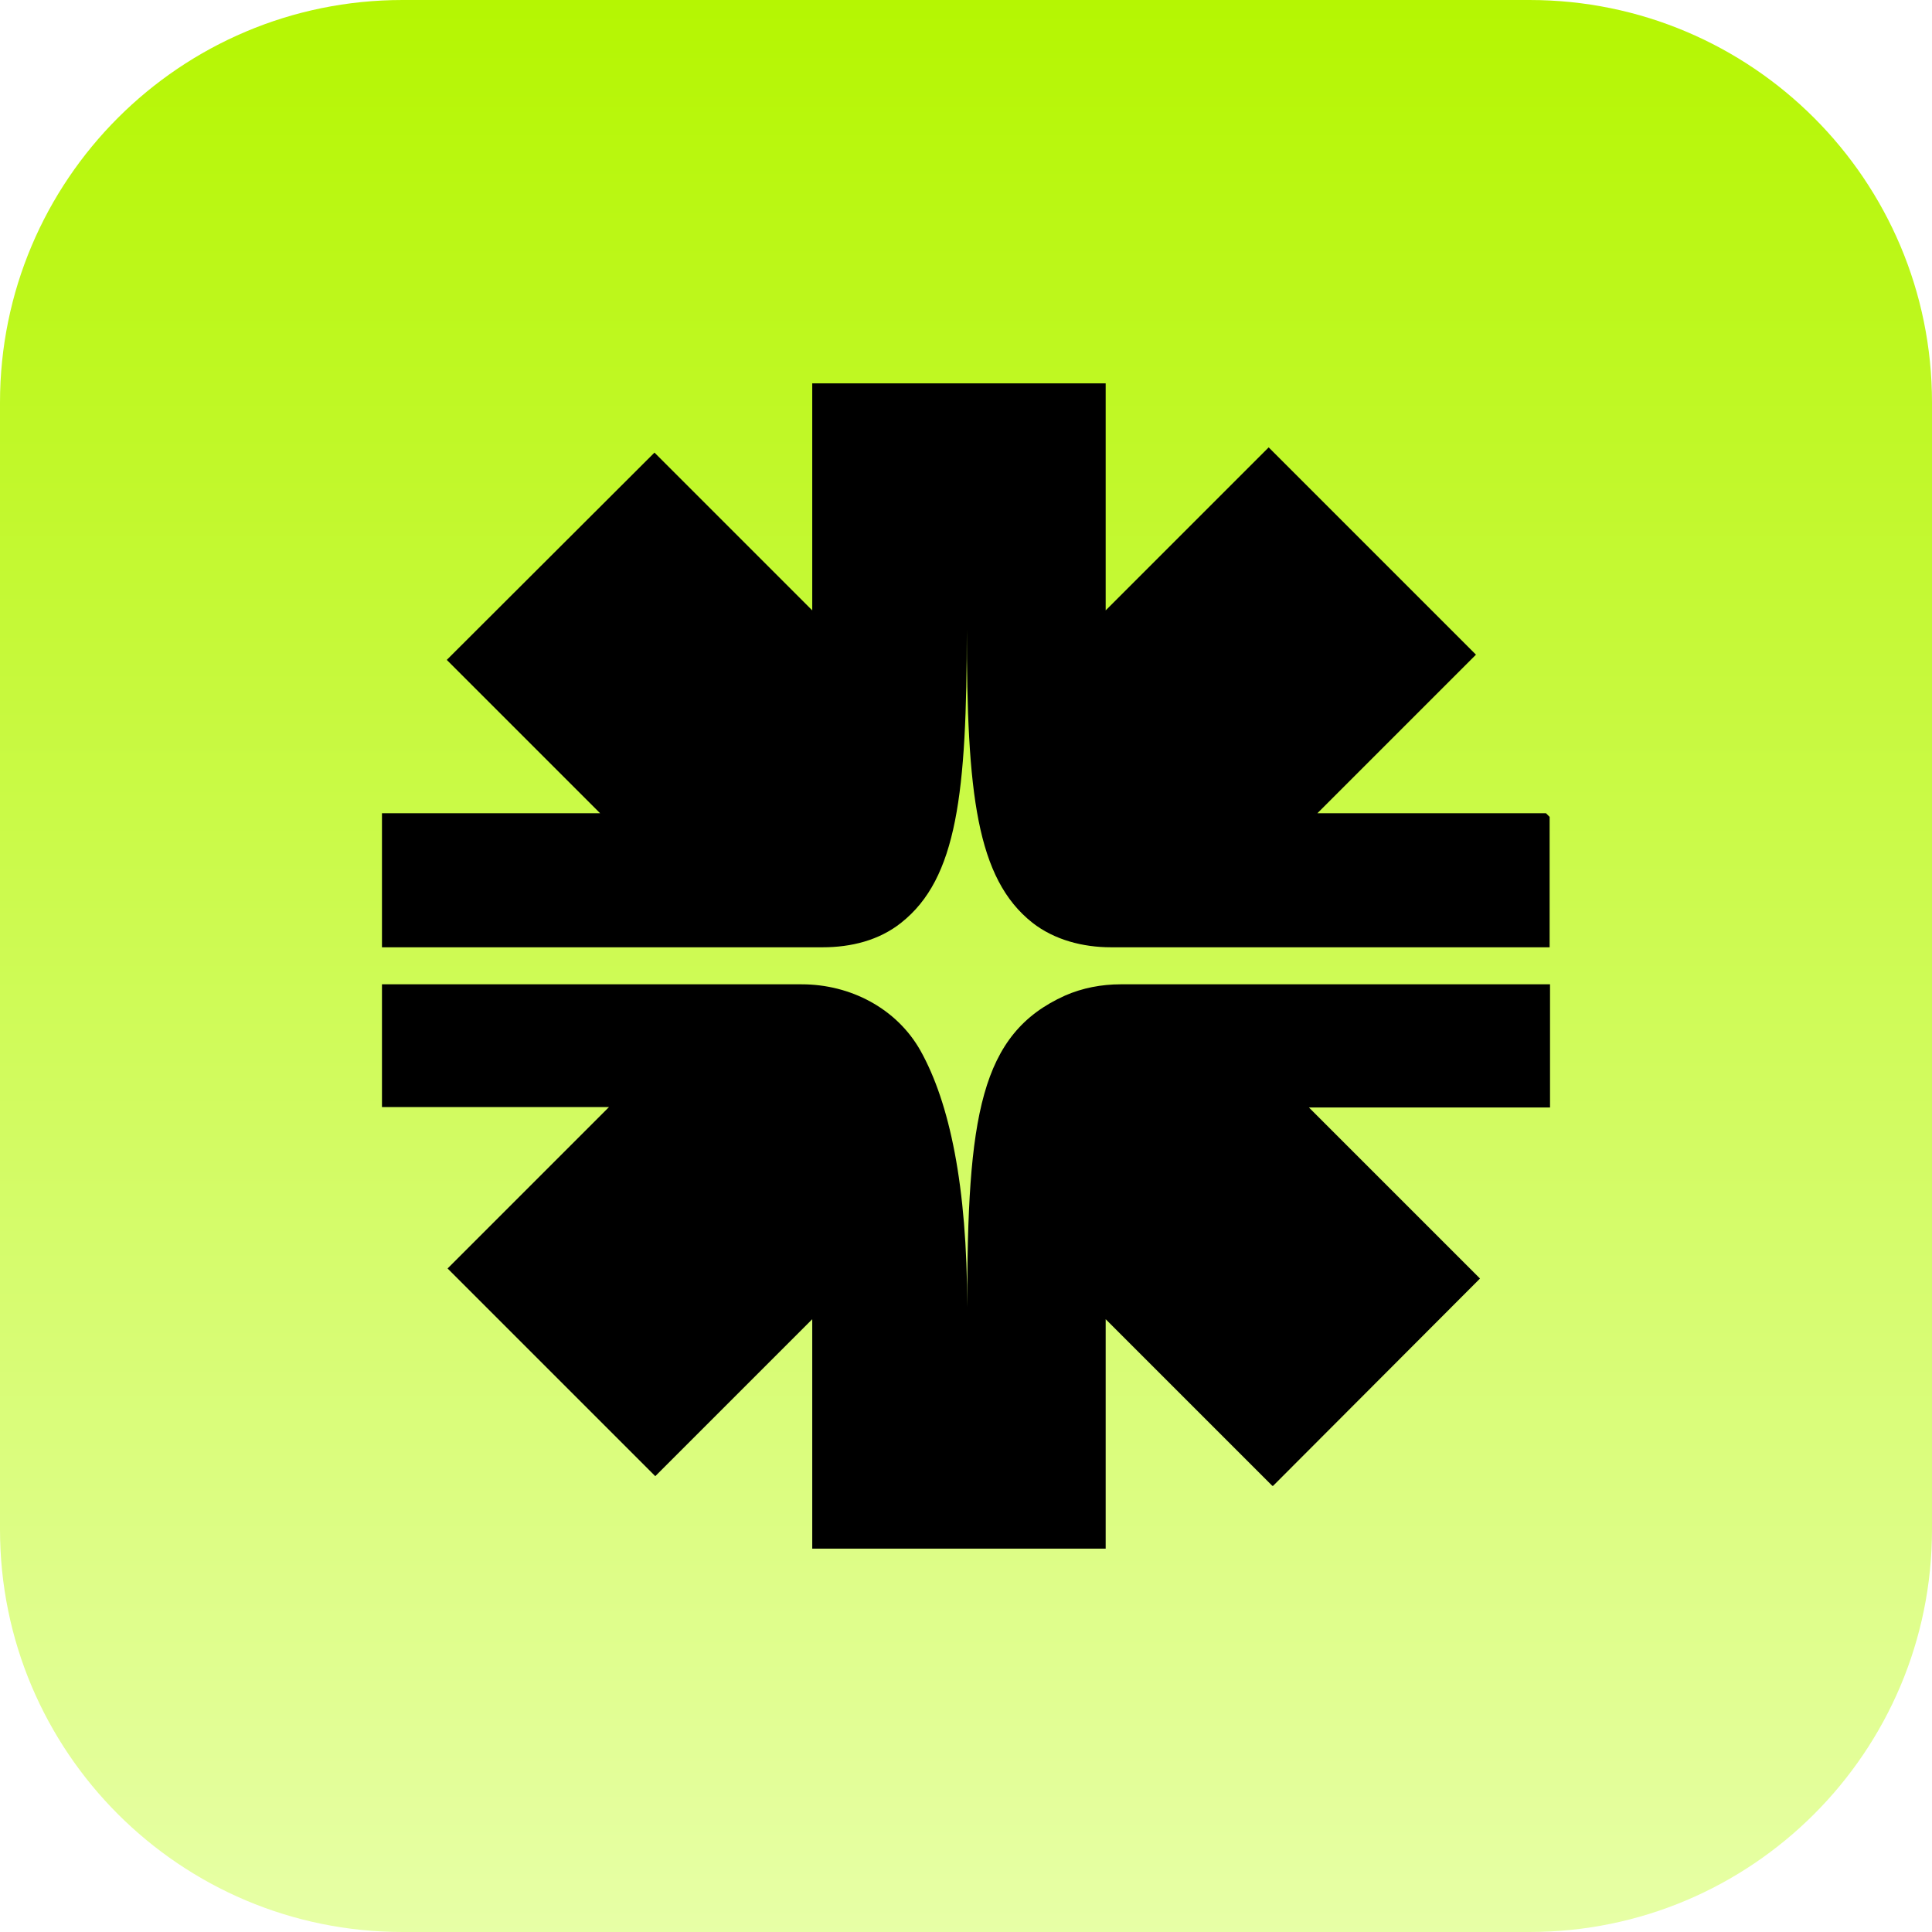
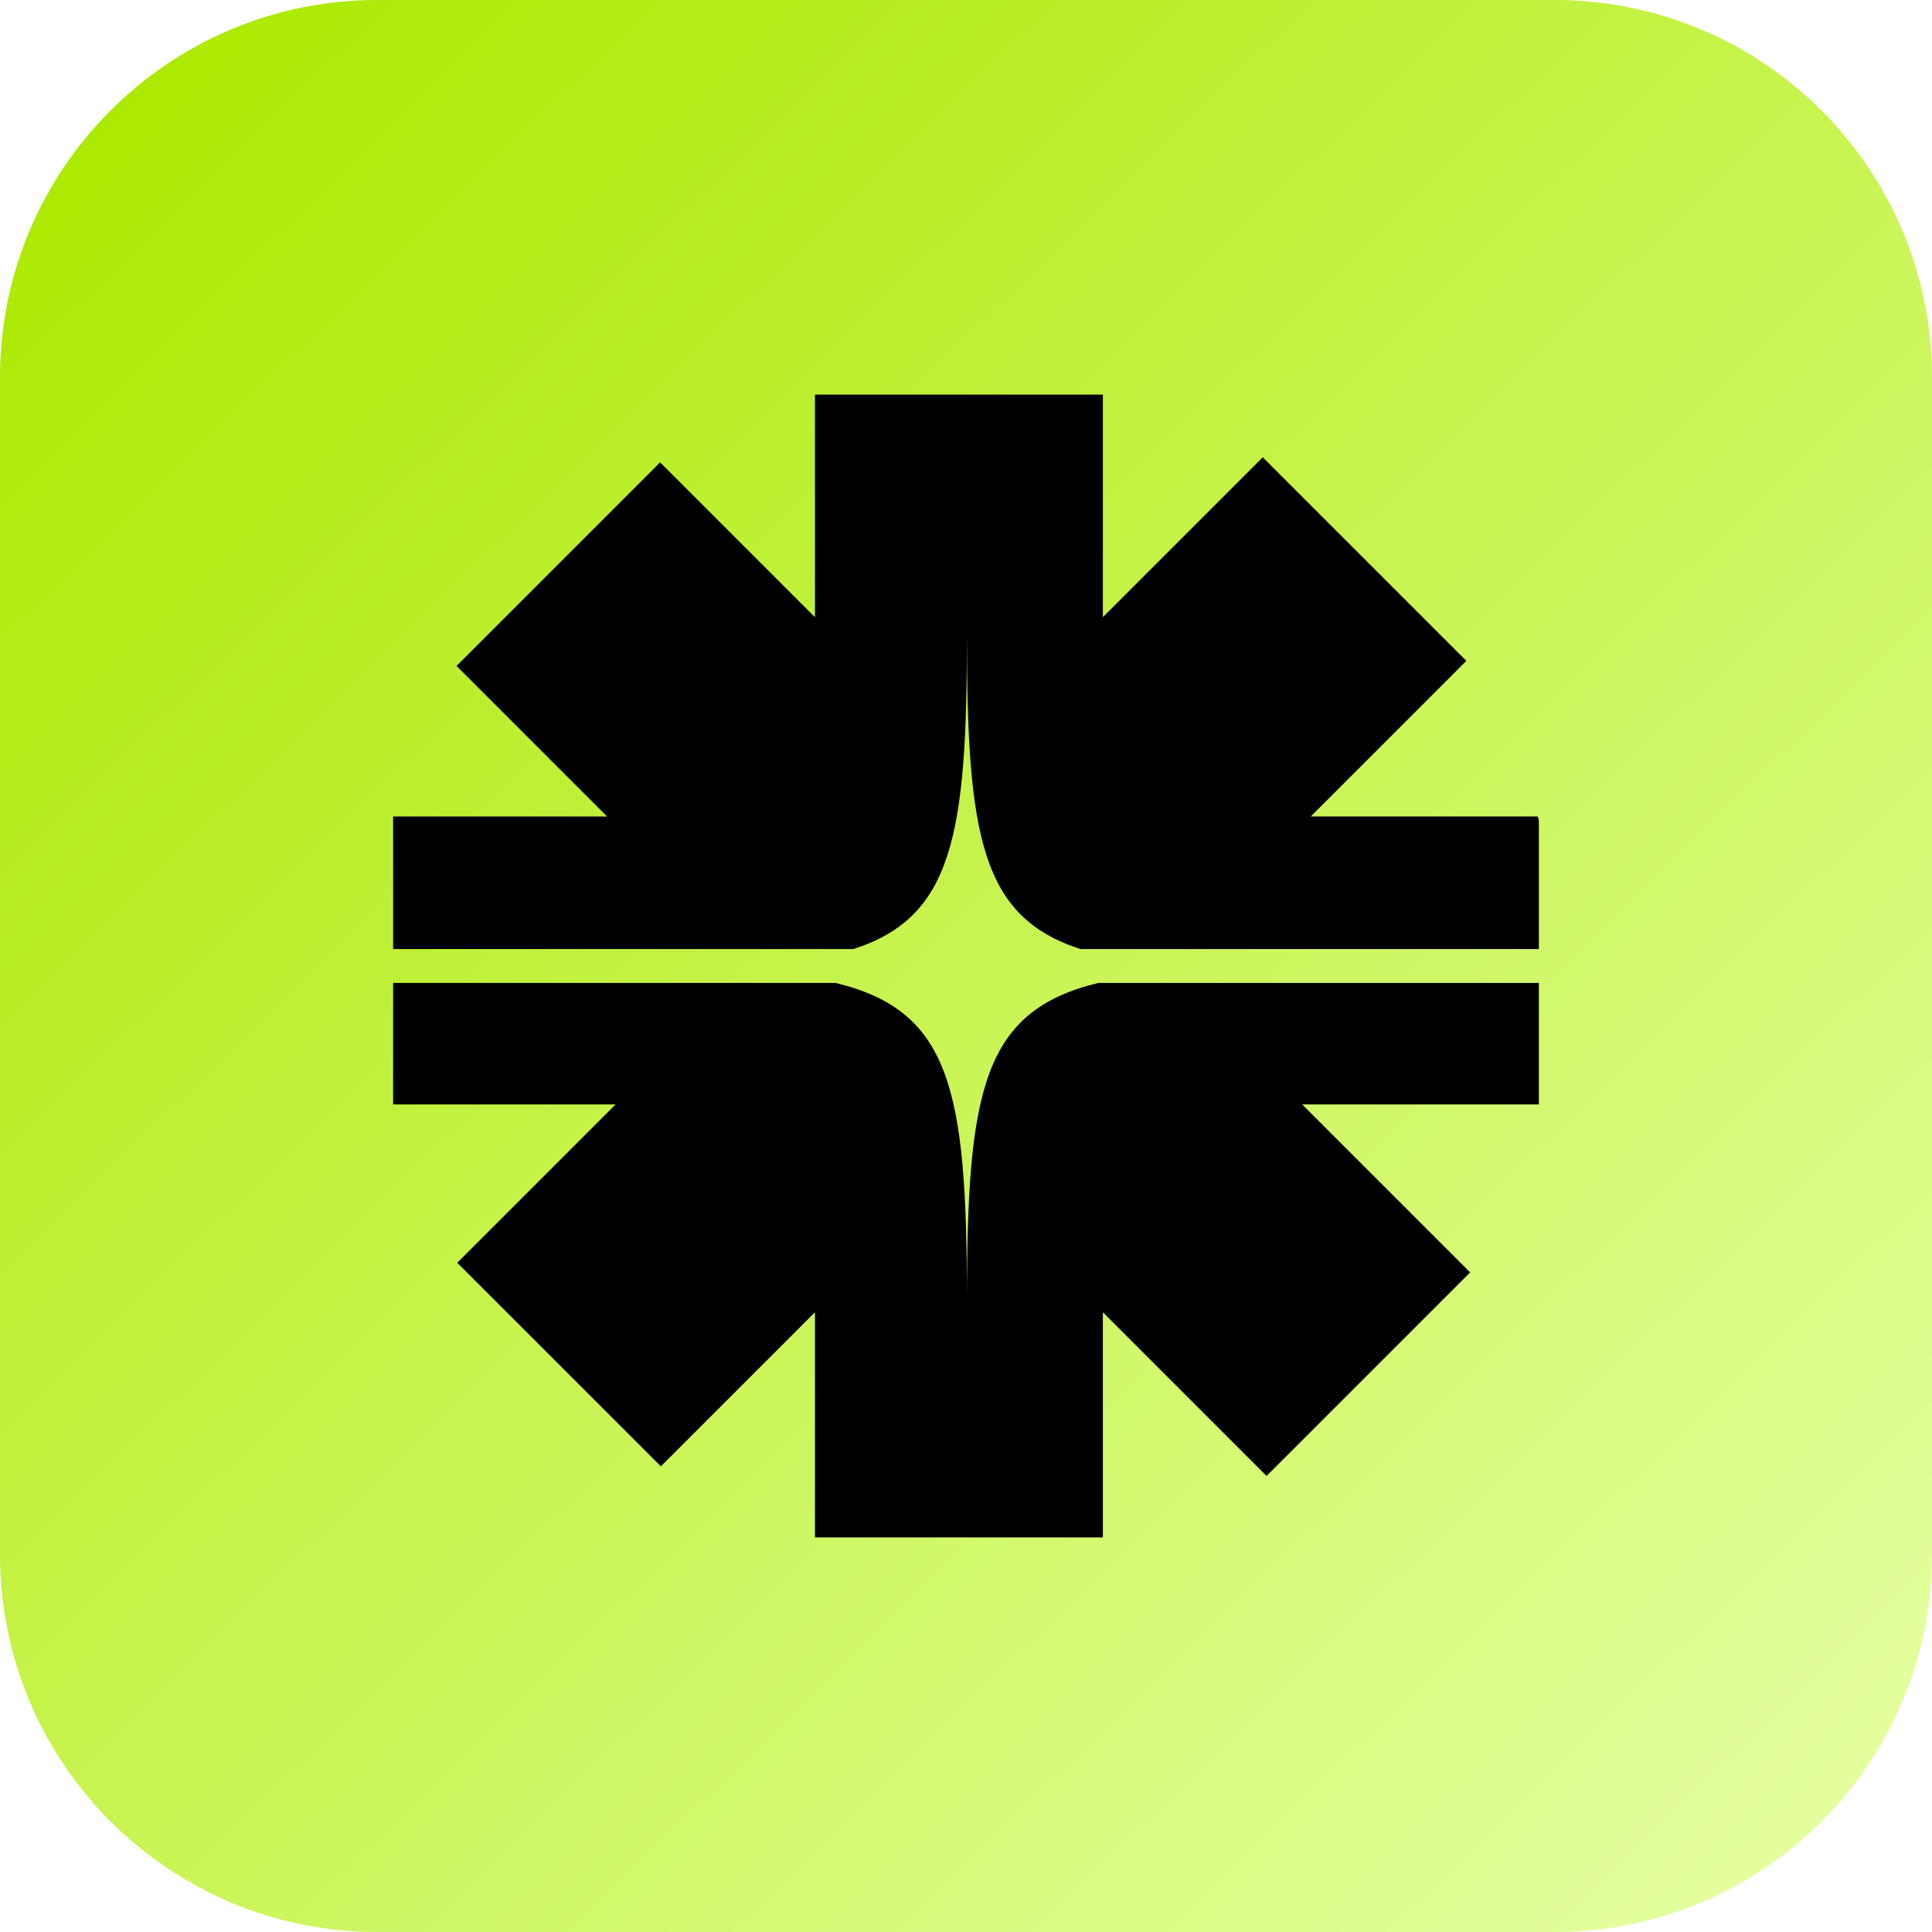
- <svg xmlns="http://www.w3.org/2000/svg" width="48" height="48" viewBox="0 0 48 48" fill="none">
-   <rect width="48" height="48" rx="10" fill="url(#paint0_linear_799_14633)" />
-   <path fill-rule="evenodd" clip-rule="evenodd" d="M31.52 11.115L27.47 15.165V9.525H20.18V15.165L16.26 11.245L11.1 16.395L14.91 20.205H9.49V23.535H20.44C21.14 23.535 21.84 23.365 22.39 22.925C23.78 21.825 24.02 19.705 24.02 15.635C24.02 19.705 24.26 21.825 25.65 22.925C26.2 23.355 26.91 23.535 27.6 23.535H38.5V20.295L38.41 20.205H32.73L36.67 16.265L31.51 11.105L31.52 11.115ZM38.51 24.455H27.84C27.37 24.455 26.89 24.545 26.46 24.735C24.35 25.685 24.03 27.725 24.03 32.475C24.03 29.455 23.59 27.395 22.87 26.105C22.28 25.055 21.13 24.455 19.92 24.455H9.49V27.505H15.13L11.12 31.515L16.28 36.675L20.18 32.775V38.475H27.47V32.775L31.61 36.915H31.63L36.77 31.765L32.52 27.515H38.51V24.465V24.455Z" fill="black" />
+ <svg xmlns="http://www.w3.org/2000/svg" width="512" height="512" viewBox="0 0 512 512" fill="none">
+   <rect width="512" height="512" rx="100" fill="url(#paint0_linear_2646_4514)" />
+   <path fill-rule="evenodd" clip-rule="evenodd" d="M334.648 121.182L292.273 163.557V104.578H215.973V163.564L174.94 122.531L120.989 176.483L160.89 216.384H104.18L104.18 251.514H226.134C252.363 243.096 256.248 221.621 256.248 168.631C256.248 221.621 260.132 243.096 286.361 251.514H407.818V217.444C407.728 217.09 407.638 216.736 407.546 216.384H347.35L388.6 175.134L334.648 121.182ZM407.818 260.486H291.054C260.587 267.876 256.248 288.678 256.248 344.682C256.248 288.678 251.909 267.876 221.441 260.486H104.18L104.18 292.683H163.147L121.182 334.648L175.134 388.6L215.973 347.76V407.422H292.273V347.767L335.61 391.104L335.826 390.975L389.605 337.196L345.092 292.683H407.818V260.486Z" fill="black" />
  <defs>
-     <linearGradient id="paint0_linear_799_14633" x1="24" y1="0" x2="24" y2="48" gradientUnits="userSpaceOnUse">
-       <stop stop-color="#B5F602" />
-       <stop offset="1" stop-color="#E7FFA6" />
+     <linearGradient id="paint0_linear_2646_4514" x1="25.091" y1="22.803" x2="488.269" y2="500.233" gradientUnits="userSpaceOnUse">
+       <stop stop-color="#ABE900" />
+       <stop offset="1" stop-color="#E6FFA3" />
    </linearGradient>
  </defs>
</svg>
